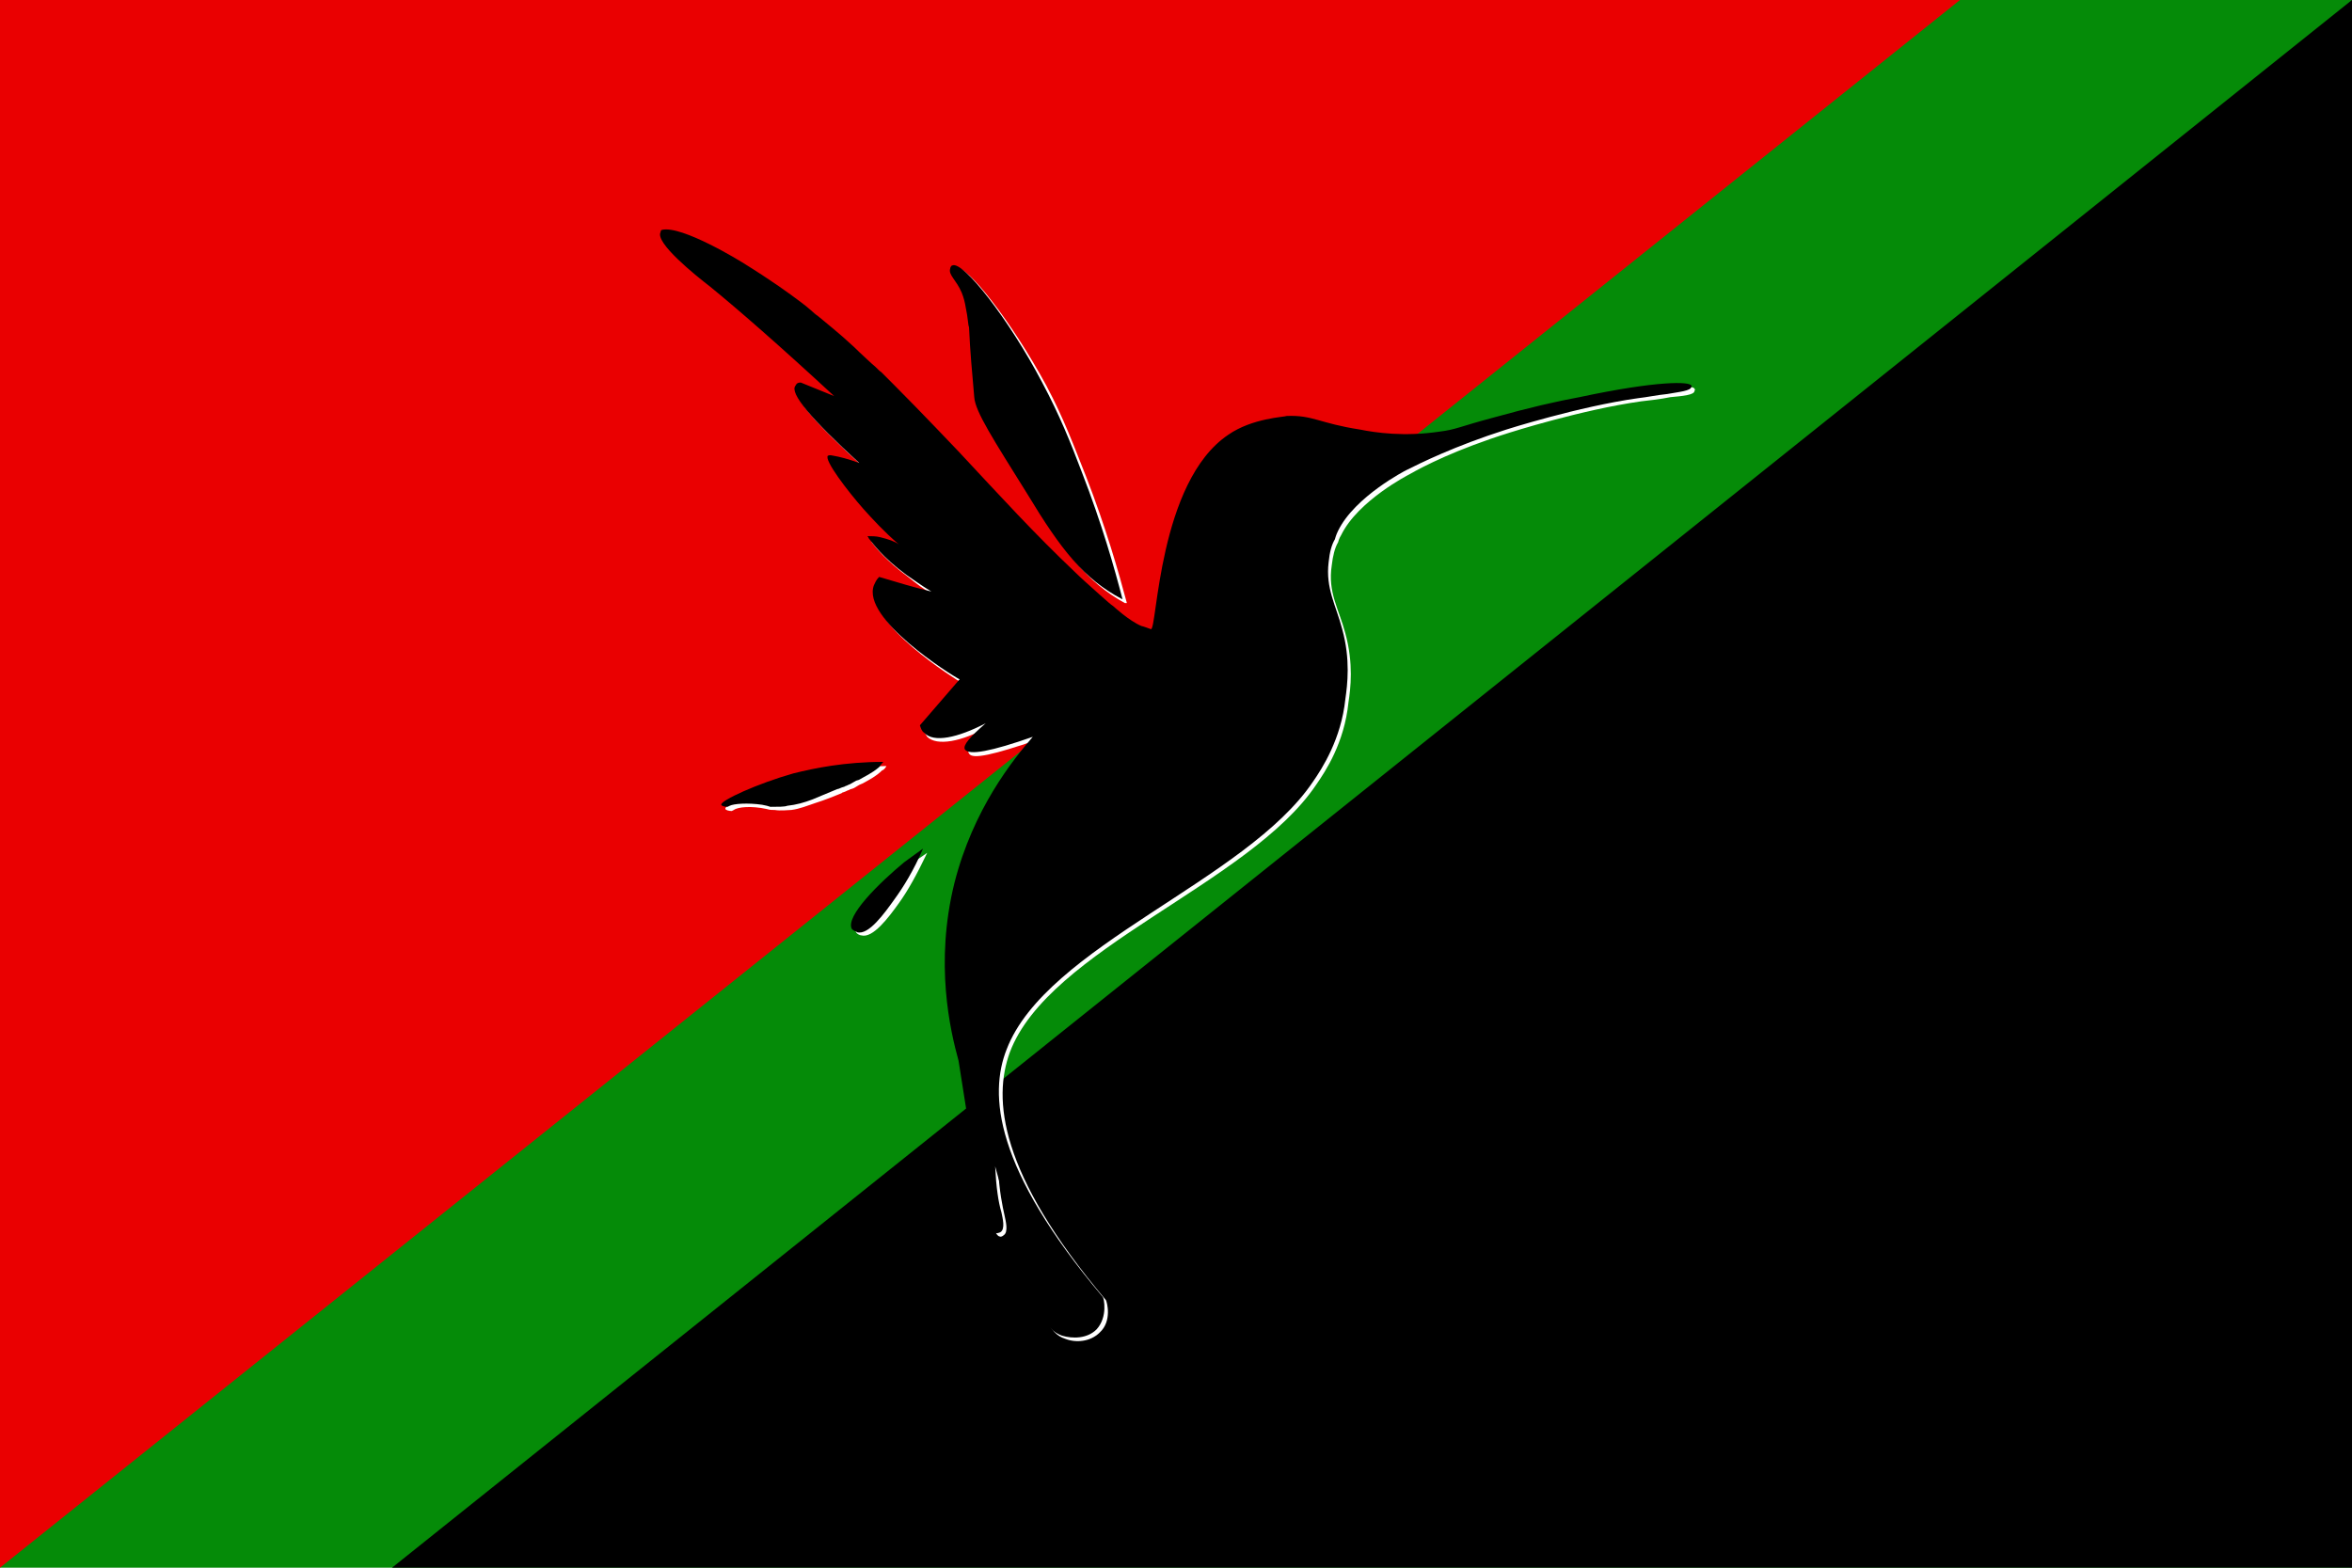
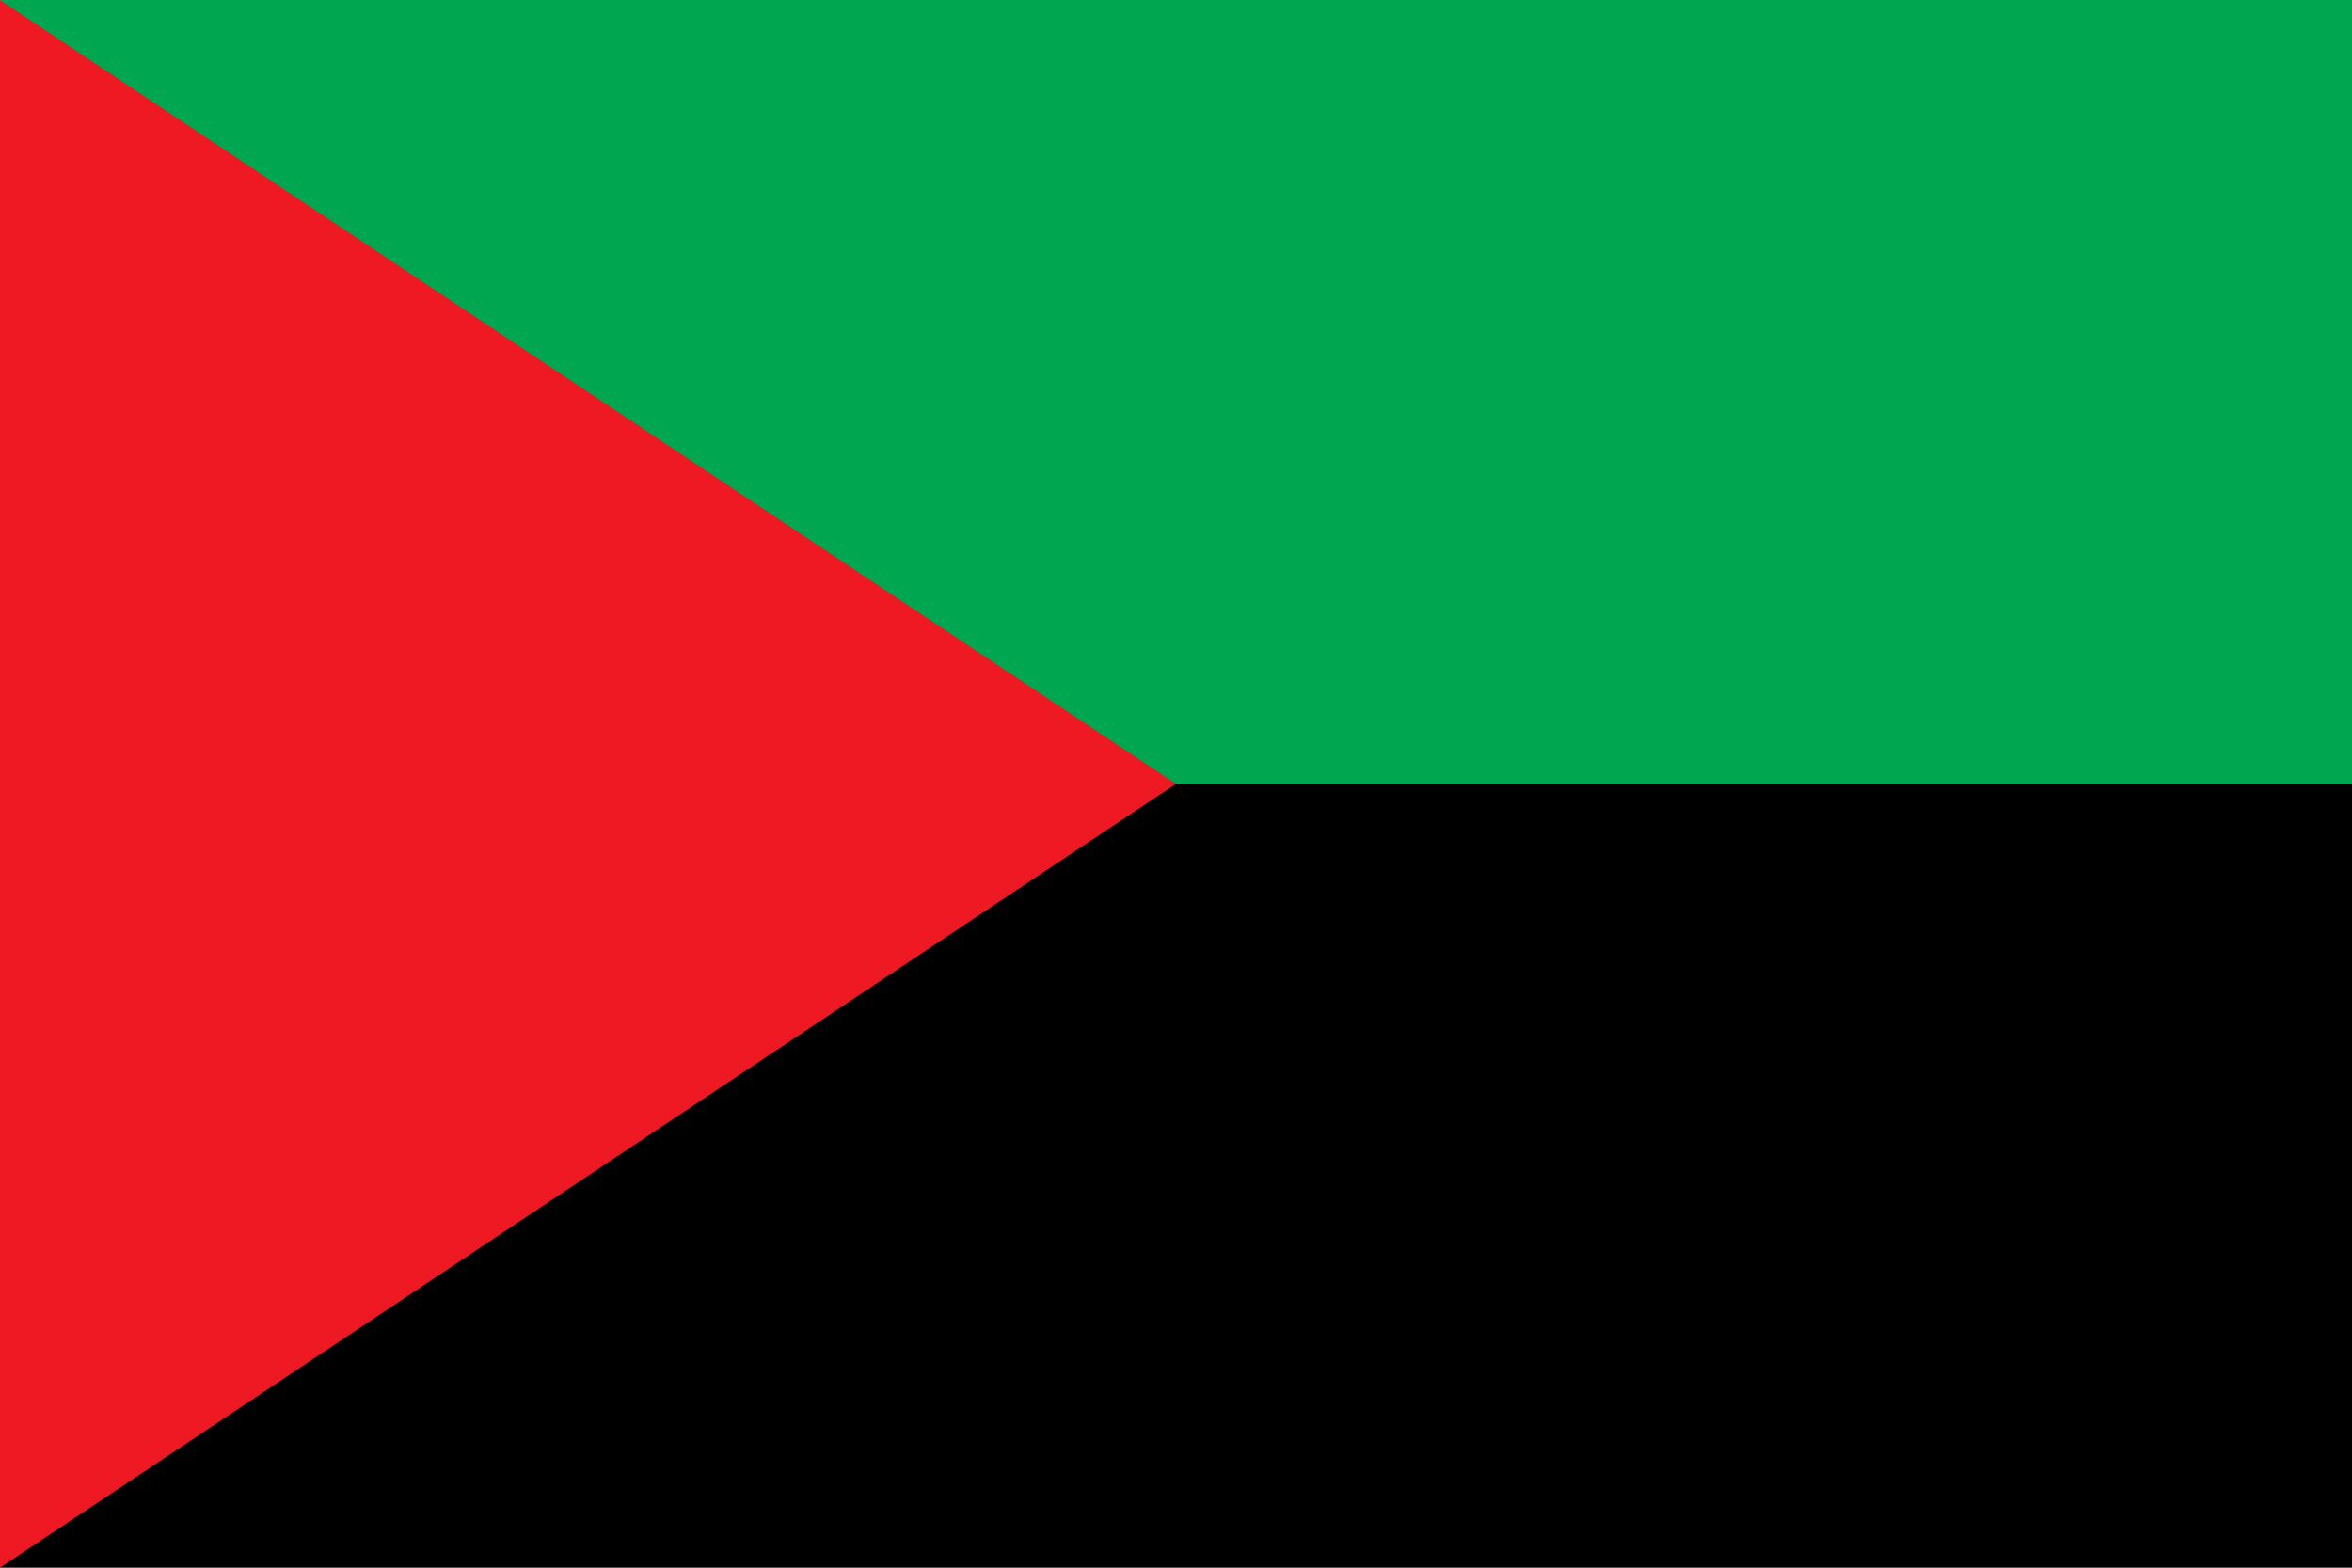
- <svg xmlns="http://www.w3.org/2000/svg" xmlns:xlink="http://www.w3.org/1999/xlink" version="1.1" width="540" height="360" viewBox="0 0 540 360">
+ <svg xmlns="http://www.w3.org/2000/svg" version="1.1" width="540" height="360" viewBox="0 0 540 360">
  <style>
.black{fill:rgb(0,0,0);}
- .green{fill:rgb(5,139,8);}
- .red{fill:rgb(234,0,1);}
- .white{fill:rgb(255,255,255);}
+ .green{fill:rgb(0,166,80);}
+ .red{fill:rgb(239,25,35);}
</style>
-   <defs>
-     <path id="hummingbirdk" d="M -0.07 0.491 C -0.069 0.492 -0.065 0.51 -0.076 0.522 C -0.085 0.531 -0.099 0.531 -0.109 0.528 C -0.126 0.522 -0.133 0.504 -0.151 0.443 C -0.158 0.421 -0.165 0.395 -0.173 0.366 C -0.172 0.386 -0.17 0.4 -0.167 0.41 C -0.166 0.415 -0.163 0.426 -0.168 0.429 C -0.168 0.429 -0.17 0.43 -0.172 0.43 C -0.178 0.429 -0.188 0.396 -0.208 0.265 C -0.216 0.236 -0.231 0.172 -0.212 0.095 C -0.194 0.024 -0.156 -0.023 -0.137 -0.045 C -0.177 -0.031 -0.198 -0.027 -0.202 -0.033 C -0.204 -0.037 -0.197 -0.045 -0.182 -0.058 C -0.209 -0.044 -0.232 -0.039 -0.241 -0.049 C -0.243 -0.05 -0.244 -0.053 -0.245 -0.056 L -0.207 -0.1 C -0.215 -0.104 -0.301 -0.158 -0.289 -0.19 C -0.288 -0.192 -0.287 -0.195 -0.284 -0.198 C -0.267 -0.193 -0.251 -0.188 -0.234 -0.184 C -0.244 -0.19 -0.252 -0.196 -0.258 -0.2 C -0.281 -0.217 -0.29 -0.23 -0.294 -0.235 C -0.294 -0.236 -0.295 -0.236 -0.295 -0.237 C -0.291 -0.237 -0.287 -0.237 -0.283 -0.236 C -0.275 -0.234 -0.269 -0.232 -0.265 -0.229 C -0.279 -0.241 -0.29 -0.253 -0.299 -0.263 C -0.314 -0.28 -0.337 -0.31 -0.333 -0.314 C -0.332 -0.314 -0.332 -0.315 -0.328 -0.314 C -0.322 -0.313 -0.314 -0.311 -0.303 -0.307 C -0.349 -0.349 -0.37 -0.374 -0.364 -0.381 C -0.363 -0.383 -0.362 -0.384 -0.359 -0.384 L -0.327 -0.371 C -0.38 -0.42 -0.419 -0.454 -0.446 -0.476 C -0.459 -0.486 -0.499 -0.518 -0.493 -0.528 V -0.529 C -0.493 -0.529 -0.493 -0.529 -0.492 -0.53 C -0.473 -0.535 -0.415 -0.499 -0.415 -0.499 C -0.386 -0.481 -0.371 -0.47 -0.359 -0.461 C -0.352 -0.456 -0.345 -0.449 -0.343 -0.448 C -0.336 -0.442 -0.323 -0.432 -0.308 -0.418 C -0.301 -0.411 -0.293 -0.404 -0.291 -0.402 C -0.286 -0.398 -0.284 -0.395 -0.282 -0.394 C -0.282 -0.394 -0.276 -0.388 -0.27 -0.382 C -0.245 -0.357 -0.208 -0.318 -0.208 -0.318 C -0.166 -0.273 -0.136 -0.24 -0.096 -0.202 C -0.092 -0.198 -0.082 -0.189 -0.073 -0.181 C -0.065 -0.174 -0.063 -0.172 -0.06 -0.17 C -0.06 -0.17 -0.045 -0.156 -0.033 -0.151 C -0.032 -0.151 -0.024 -0.148 -0.024 -0.148 C -0.018 -0.147 -0.017 -0.289 0.05 -0.334 C 0.073 -0.35 0.104 -0.351 0.106 -0.352 C 0.131 -0.353 0.137 -0.345 0.176 -0.339 C 0.191 -0.336 0.218 -0.332 0.252 -0.337 C 0.268 -0.339 0.272 -0.342 0.302 -0.35 C 0.338 -0.36 0.364 -0.366 0.386 -0.37 C 0.461 -0.386 0.492 -0.385 0.493 -0.381 C 0.494 -0.38 0.493 -0.38 0.493 -0.38 C 0.493 -0.376 0.481 -0.375 0.47 -0.373 C 0.46 -0.372 0.451 -0.37 0.442 -0.369 C 0.385 -0.361 0.316 -0.339 0.316 -0.339 C 0.266 -0.323 0.234 -0.307 0.22 -0.3 C 0.22 -0.3 0.171 -0.275 0.155 -0.242 C 0.153 -0.238 0.152 -0.234 0.152 -0.234 C 0.149 -0.229 0.147 -0.222 0.146 -0.212 C 0.143 -0.187 0.153 -0.171 0.159 -0.148 C 0.167 -0.119 0.164 -0.095 0.162 -0.081 C 0.158 -0.043 0.14 -0.015 0.131 -0.002 C 0.067 0.093 -0.124 0.155 -0.162 0.254 C -0.179 0.297 -0.174 0.368 -0.07 0.491 L -0.07 0.491 Z M -0.09 -0.298 C -0.101 -0.327 -0.111 -0.352 -0.128 -0.384 C -0.16 -0.445 -0.204 -0.501 -0.214 -0.496 C -0.215 -0.496 -0.216 -0.494 -0.216 -0.493 C -0.218 -0.487 -0.21 -0.482 -0.205 -0.47 C -0.203 -0.465 -0.202 -0.461 -0.201 -0.455 C -0.199 -0.446 -0.199 -0.439 -0.198 -0.437 C -0.197 -0.414 -0.195 -0.393 -0.193 -0.37 C -0.192 -0.356 -0.175 -0.33 -0.142 -0.277 C -0.11 -0.224 -0.088 -0.196 -0.052 -0.177 C -0.052 -0.177 -0.051 -0.177 -0.051 -0.176 C -0.059 -0.207 -0.071 -0.249 -0.09 -0.298 Z M -0.366 -0.01 C -0.4 -4.0000025E-4 -0.436 0.016 -0.435 0.02 C -0.435 0.021 -0.432 0.022 -0.429 0.022 L -0.427 0.021 C -0.423 0.019 -0.41 0.018 -0.396 0.02 C -0.391 0.021 -0.391 0.021 -0.388 0.022 C -0.381 0.022 -0.374 0.022 -0.372 0.021 C -0.363 0.02 -0.356 0.018 -0.348 0.015 C -0.348 0.015 -0.341 0.012 -0.324 0.005 C -0.323 0.005 -0.321 0.004 -0.321 0.004 C -0.319 0.003 -0.317 0.003 -0.316 0.002 C -0.315 0.002 -0.314 0.001 -0.312 3.999991E-4 L -0.306 -0.003 L -0.303 -0.004 C -0.298 -0.007 -0.291 -0.01 -0.284 -0.016 C -0.283 -0.017 -0.282 -0.019 -0.28 -0.021 C -0.317 -0.021 -0.346 -0.015 -0.366 -0.01 L -0.366 -0.01 Z M -0.26 0.075 C -0.283 0.094 -0.317 0.127 -0.31 0.139 C -0.308 0.141 -0.306 0.141 -0.305 0.142 C -0.294 0.145 -0.279 0.124 -0.269 0.11 C -0.261 0.099 -0.251 0.083 -0.242 0.062 C -0.246 0.065 -0.252 0.069 -0.26 0.075 L -0.26 0.075 Z" />
-     <path id="hummingbirdw" d="M -0.067 0.494 C -0.066 0.496 -0.061 0.514 -0.073 0.525 C -0.082 0.534 -0.096 0.535 -0.106 0.531 C -0.122 0.526 -0.129 0.507 -0.148 0.447 C -0.154 0.424 -0.162 0.399 -0.17 0.37 C -0.169 0.39 -0.166 0.404 -0.164 0.413 C -0.163 0.418 -0.16 0.429 -0.165 0.432 C -0.165 0.432 -0.167 0.434 -0.169 0.433 C -0.175 0.432 -0.185 0.4 -0.204 0.268 C -0.213 0.24 -0.228 0.176 -0.208 0.098 C -0.191 0.027 -0.153 -0.02 -0.133 -0.042 C -0.174 -0.028 -0.195 -0.023 -0.198 -0.029 C -0.201 -0.033 -0.194 -0.042 -0.179 -0.055 C -0.205 -0.04 -0.229 -0.036 -0.238 -0.045 C -0.239 -0.047 -0.241 -0.049 -0.241 -0.052 L -0.204 -0.096 C -0.211 -0.1 -0.297 -0.154 -0.286 -0.186 C -0.285 -0.189 -0.283 -0.191 -0.281 -0.194 C -0.264 -0.19 -0.248 -0.185 -0.231 -0.18 C -0.241 -0.186 -0.249 -0.192 -0.255 -0.197 C -0.278 -0.214 -0.287 -0.226 -0.291 -0.231 C -0.291 -0.232 -0.291 -0.232 -0.292 -0.233 C -0.288 -0.233 -0.284 -0.233 -0.279 -0.232 C -0.272 -0.23 -0.266 -0.228 -0.262 -0.226 C -0.251 -0.221 -0.239 -0.216 -0.237 -0.22 C -0.233 -0.225 -0.253 -0.248 -0.267 -0.262 C -0.298 -0.292 -0.331 -0.308 -0.33 -0.31 C -0.329 -0.311 -0.329 -0.311 -0.325 -0.31 C -0.319 -0.31 -0.31 -0.308 -0.3 -0.304 C -0.346 -0.346 -0.367 -0.37 -0.361 -0.378 C -0.36 -0.379 -0.359 -0.38 -0.356 -0.38 C -0.338 -0.373 -0.319 -0.365 -0.3 -0.357 C -0.345 -0.392 -0.39 -0.431 -0.437 -0.473 C -0.455 -0.491 -0.473 -0.507 -0.49 -0.525 V -0.525 C -0.49 -0.525 -0.49 -0.526 -0.489 -0.526 C -0.47 -0.531 -0.412 -0.495 -0.412 -0.495 C -0.383 -0.477 -0.368 -0.466 -0.356 -0.457 C -0.346 -0.45 -0.341 -0.446 -0.34 -0.444 C -0.329 -0.431 -0.34 -0.418 -0.33 -0.407 C -0.325 -0.402 -0.318 -0.4 -0.303 -0.395 C -0.294 -0.392 -0.286 -0.391 -0.286 -0.387 C -0.285 -0.385 -0.287 -0.383 -0.289 -0.382 C -0.292 -0.367 -0.289 -0.358 -0.286 -0.353 C -0.273 -0.332 -0.238 -0.337 -0.231 -0.318 C -0.229 -0.312 -0.231 -0.305 -0.233 -0.301 C -0.139 -0.237 -0.106 -0.208 -0.098 -0.196 C -0.097 -0.194 -0.091 -0.183 -0.078 -0.173 C -0.072 -0.168 -0.066 -0.164 -0.061 -0.162 C -0.061 -0.161 -0.06 -0.153 -0.053 -0.148 C -0.046 -0.144 -0.037 -0.143 -0.03 -0.148 C -0.029 -0.148 -0.027 -0.147 -0.027 -0.147 C -0.024 -0.146 -0.021 -0.145 -0.021 -0.145 C -0.015 -0.144 -0.014 -0.285 0.052 -0.33 C 0.076 -0.346 0.107 -0.348 0.109 -0.348 C 0.134 -0.35 0.139 -0.341 0.179 -0.335 C 0.194 -0.333 0.221 -0.329 0.254 -0.334 C 0.271 -0.336 0.275 -0.338 0.305 -0.347 C 0.341 -0.356 0.367 -0.362 0.389 -0.367 C 0.463 -0.382 0.495 -0.382 0.496 -0.378 C 0.497 -0.377 0.496 -0.376 0.496 -0.376 C 0.496 -0.372 0.484 -0.371 0.473 -0.37 C 0.463 -0.368 0.454 -0.367 0.445 -0.366 C 0.388 -0.358 0.319 -0.336 0.319 -0.336 C 0.268 -0.32 0.237 -0.304 0.223 -0.296 C 0.223 -0.296 0.174 -0.271 0.158 -0.238 C 0.156 -0.235 0.155 -0.231 0.155 -0.231 C 0.152 -0.226 0.15 -0.218 0.149 -0.209 C 0.145 -0.183 0.156 -0.167 0.162 -0.144 C 0.17 -0.115 0.167 -0.091 0.165 -0.078 C 0.161 -0.039 0.143 -0.012 0.134 0.001 C 0.07 0.096 -0.122 0.158 -0.159 0.257 C -0.175 0.301 -0.17 0.372 -0.067 0.494 Z M -0.086 -0.294 C -0.098 -0.324 -0.107 -0.349 -0.124 -0.381 C -0.157 -0.442 -0.201 -0.498 -0.21 -0.493 C -0.211 -0.492 -0.212 -0.49 -0.212 -0.489 C -0.214 -0.483 -0.206 -0.479 -0.201 -0.466 C -0.199 -0.461 -0.199 -0.458 -0.197 -0.451 C -0.195 -0.442 -0.195 -0.435 -0.195 -0.433 C -0.193 -0.411 -0.191 -0.389 -0.19 -0.367 C -0.188 -0.352 -0.171 -0.326 -0.138 -0.273 C -0.106 -0.221 -0.085 -0.193 -0.049 -0.173 C -0.048 -0.173 -0.047 -0.173 -0.047 -0.173 C -0.055 -0.203 -0.067 -0.245 -0.086 -0.294 Z M -0.362 -0.006 C -0.397 0.003 -0.433 0.02 -0.431 0.024 C -0.431 0.025 -0.428 0.026 -0.425 0.026 L -0.423 0.025 C -0.419 0.022 -0.406 0.021 -0.392 0.024 C -0.388 0.025 -0.388 0.025 -0.384 0.025 C -0.378 0.026 -0.371 0.025 -0.368 0.025 C -0.36 0.024 -0.353 0.021 -0.344 0.018 C -0.344 0.018 -0.337 0.016 -0.32 0.009 C -0.319 0.008 -0.318 0.008 -0.318 0.008 C -0.315 0.007 -0.314 0.006 -0.313 0.006 C -0.312 0.005 -0.31 0.005 -0.308 0.004 L -0.303 0.001 L -0.3 -3.0000135E-4 C -0.295 -0.003 -0.287 -0.007 -0.281 -0.013 C -0.28 -0.013 -0.278 -0.015 -0.277 -0.017 C -0.314 -0.017 -0.343 -0.012 -0.362 -0.006 L -0.362 -0.006 Z M -0.256 0.079 C -0.279 0.097 -0.313 0.131 -0.306 0.142 C -0.305 0.144 -0.302 0.145 -0.301 0.145 C -0.29 0.148 -0.275 0.128 -0.265 0.114 C -0.257 0.103 -0.248 0.087 -0.238 0.066 C -0.242 0.069 -0.249 0.073 -0.256 0.079 L -0.256 0.079 Z" />
-   </defs>
  <g>
-     <rect x="0" y="0" width="540" height="360" class="green" />
-     <path d="M 0 0 L 450 0 L 0 360 Z" class="red" />
-     <path d="M 540 0 L 90 360 L 540 360 Z" class="black" />
-     <use xlink:href="#hummingbirdw" transform="translate(270 180) scale(240 240) rotate(0)" class="white" />
-     <use xlink:href="#hummingbirdk" transform="translate(270 180) scale(240 240) rotate(0)" class="black" />
+     <g>
+       <rect x="0" y="0" width="540" height="180" class="green" />
+       <rect x="0" y="180" width="540" height="180" class="black" />
+     </g>
+     <path d="M 0 0 L 270 180 L 0 360 Z" class="red" />
  </g>
</svg>
